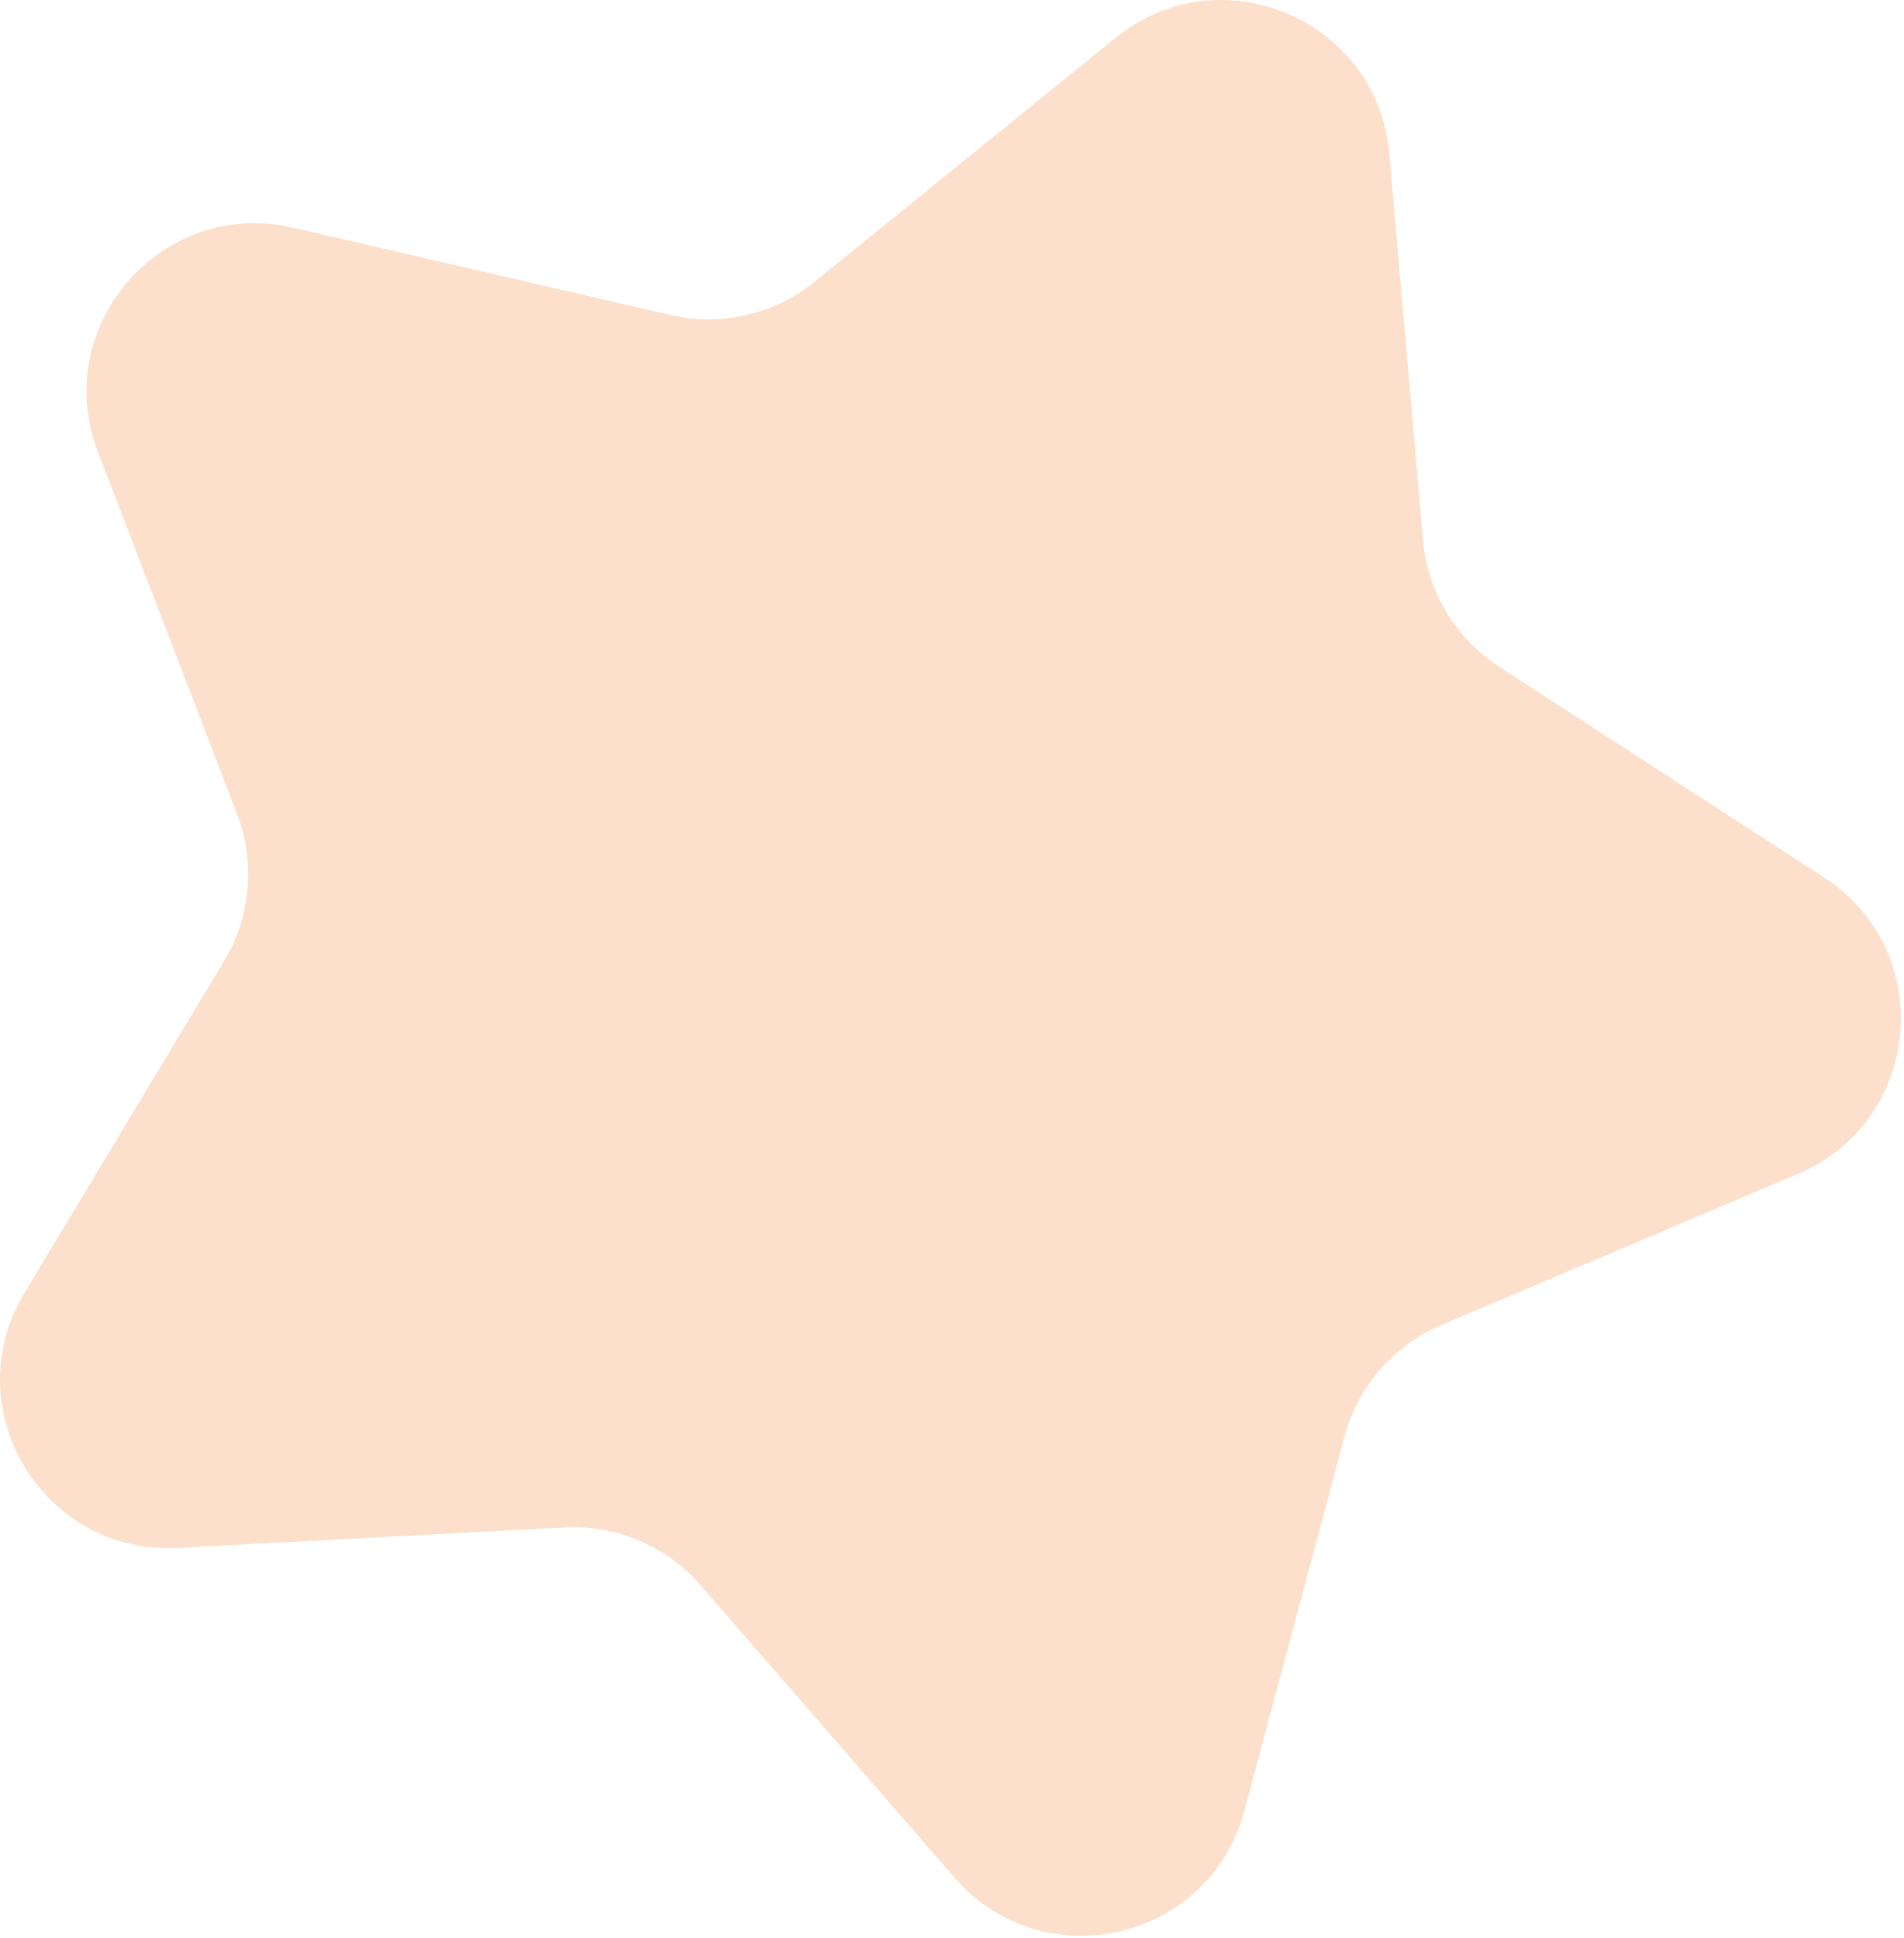
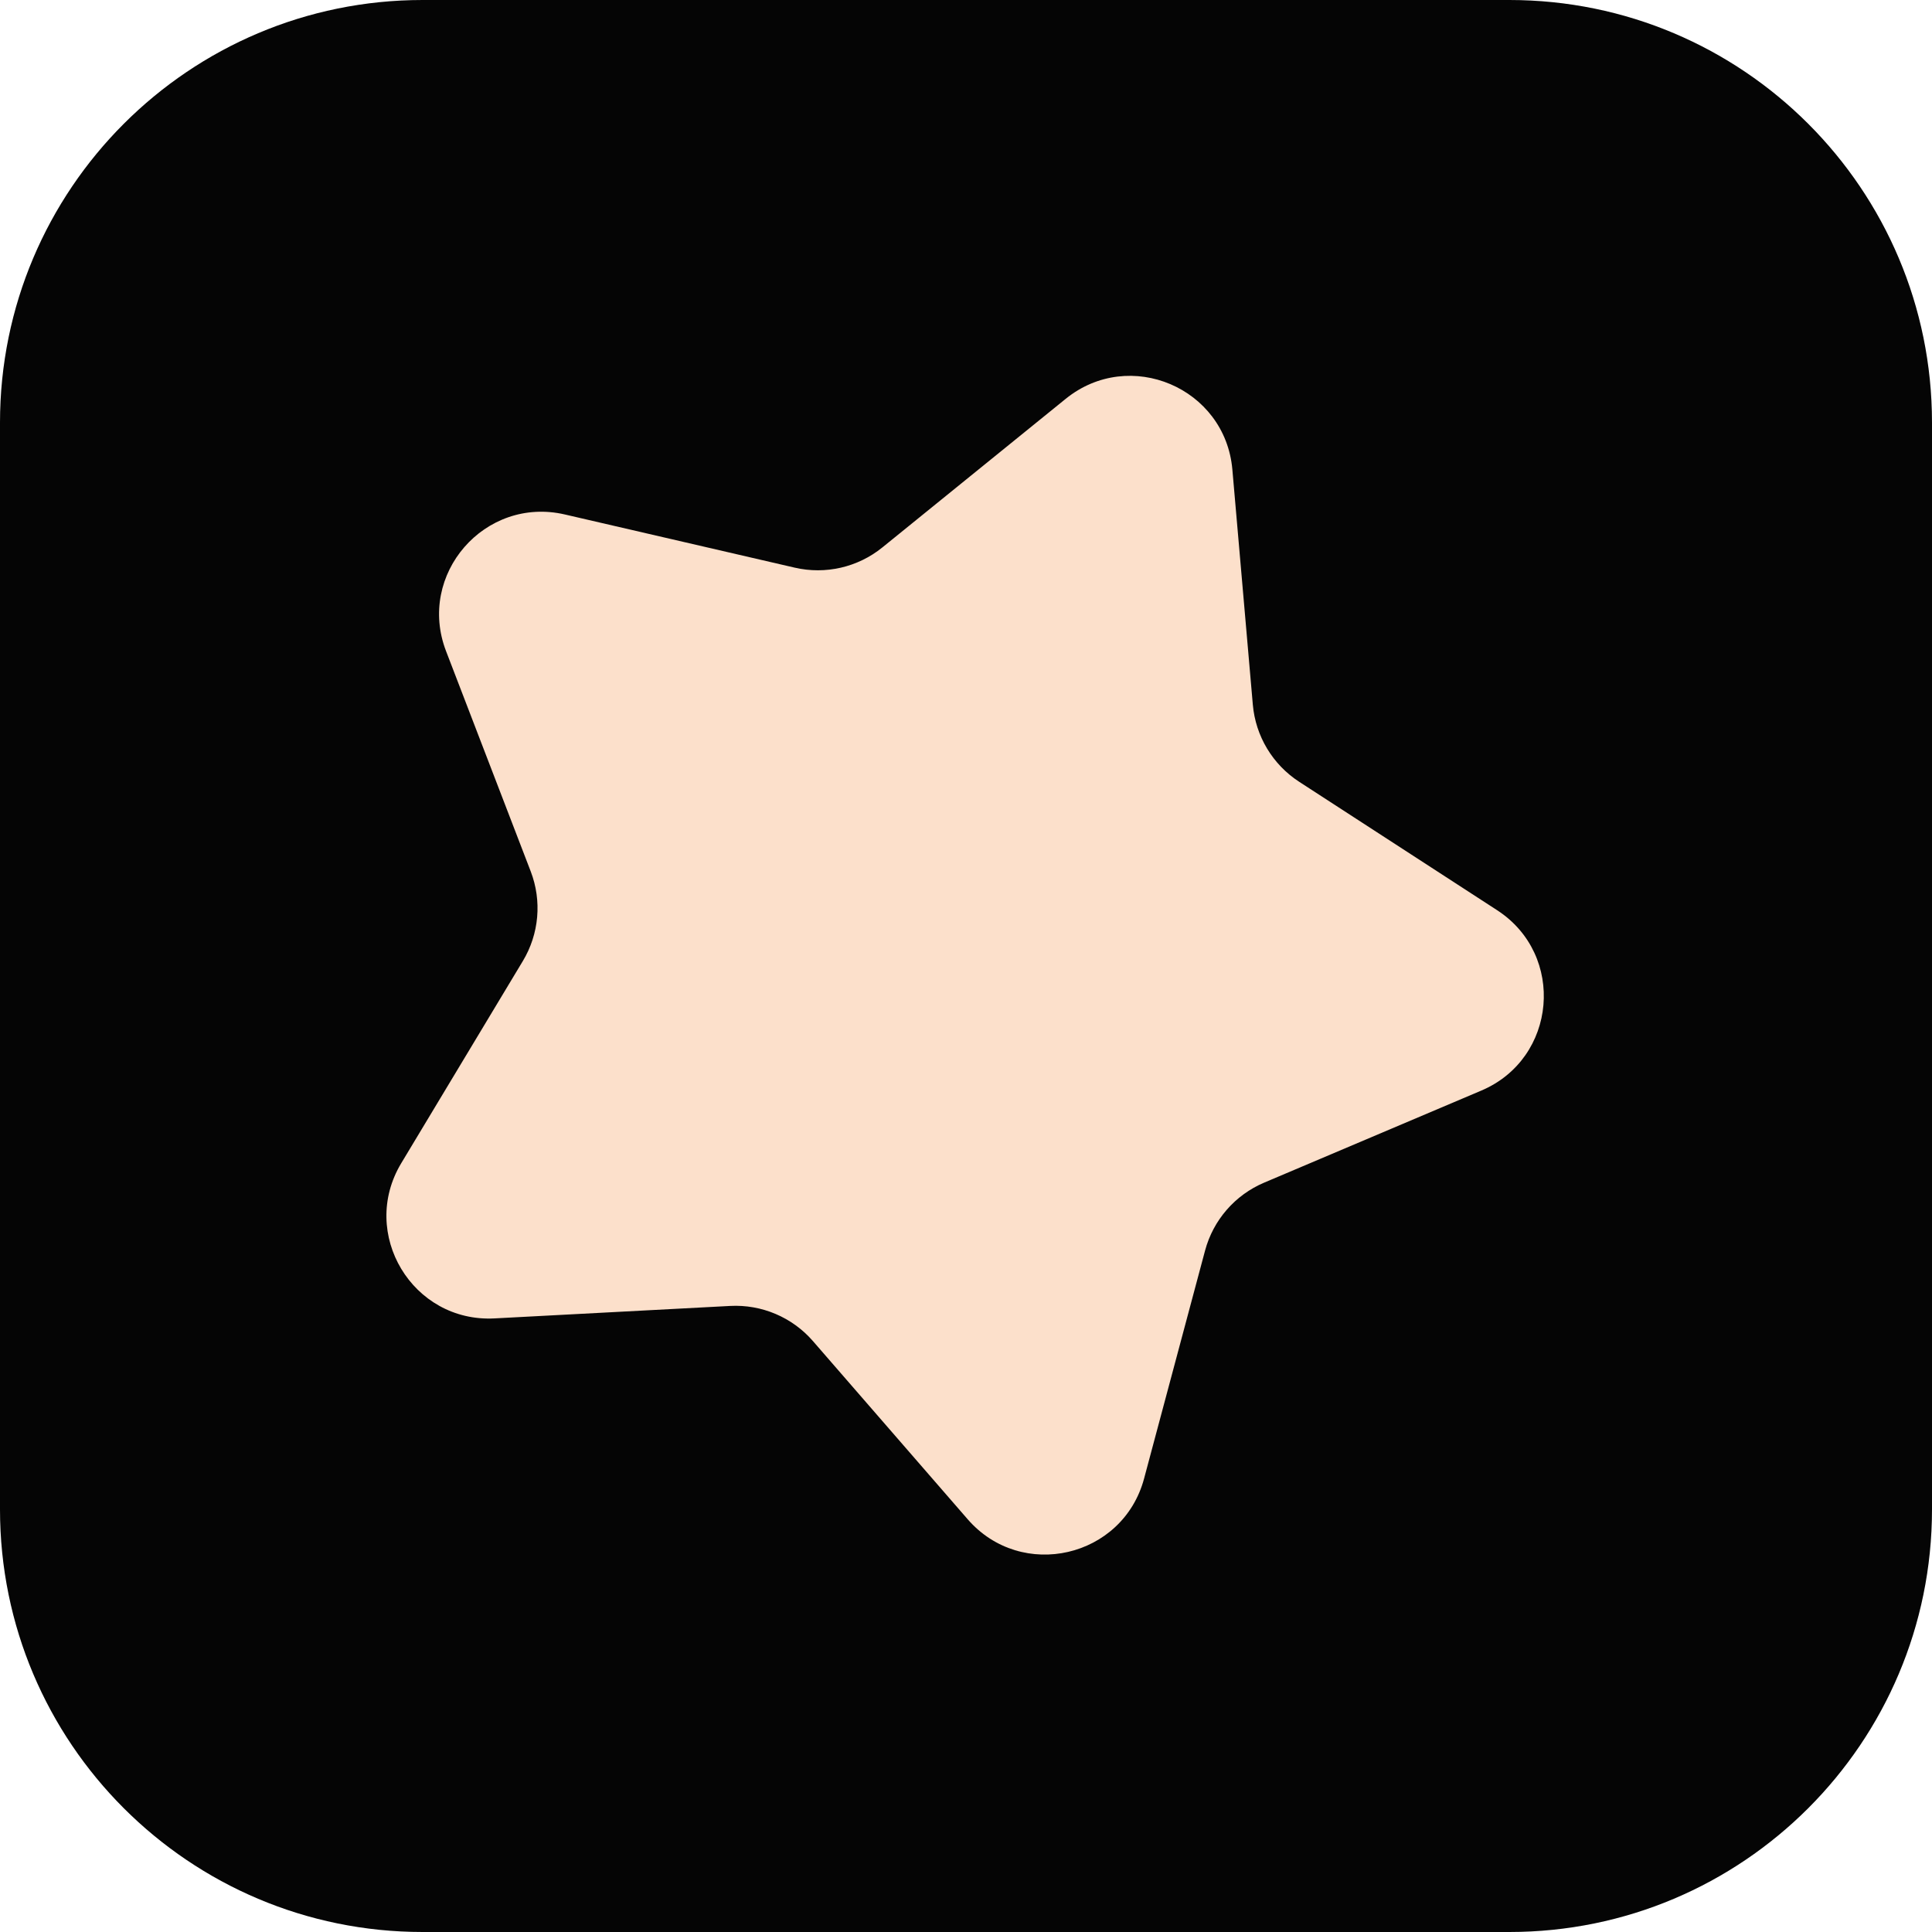
- <svg xmlns="http://www.w3.org/2000/svg" width="554" height="564" viewBox="0 0 554 564" fill="none">
-   <path d="M324.642 11.001C355.155 -13.731 400.907 5.69 404.312 44.819L414.088 157.151C415.397 172.193 423.568 185.792 436.235 194.01L530.828 255.378C563.779 276.754 559.447 326.268 523.285 341.598L419.472 385.608C405.57 391.501 395.162 403.475 391.261 418.061L362.127 526.989C351.979 564.932 303.55 576.113 277.796 546.459L203.86 461.326C193.959 449.926 179.356 443.727 164.277 444.524L51.678 450.477C12.456 452.551 -13.143 409.947 7.102 376.29L65.22 279.665C73.003 266.726 74.385 250.922 68.968 236.828L28.511 131.579C14.419 94.918 47.027 57.406 85.293 66.259L195.148 91.674C209.859 95.078 225.317 91.509 237.047 82.001L324.642 11.001Z" fill="#FCE0CB" />
+ <svg xmlns="http://www.w3.org/2000/svg" width="512" height="512" viewBox="0 0 512 512" fill="none">
+   <rect width="512" height="512" rx="112" fill="#050505" />
+   <g transform="translate(102.4 99.6) scale(0.5545)">
+     <path d="M324.642 11.001C355.155 -13.731 400.907 5.69 404.312 44.819L414.088 157.151C415.397 172.193 423.568 185.792 436.235 194.01L530.828 255.378C563.779 276.754 559.447 326.268 523.285 341.598L419.472 385.608C405.57 391.501 395.162 403.475 391.261 418.061L362.127 526.989C351.979 564.932 303.55 576.113 277.796 546.459L203.86 461.326C193.959 449.926 179.356 443.727 164.277 444.524L51.678 450.477C12.456 452.551 -13.143 409.947 7.102 376.29L65.22 279.665C73.003 266.726 74.385 250.922 68.968 236.828L28.511 131.579C14.419 94.918 47.027 57.406 85.293 66.259L195.148 91.674C209.859 95.078 225.317 91.509 237.047 82.001L324.642 11.001Z" fill="#FCE0CB" />
+   </g>
</svg>
